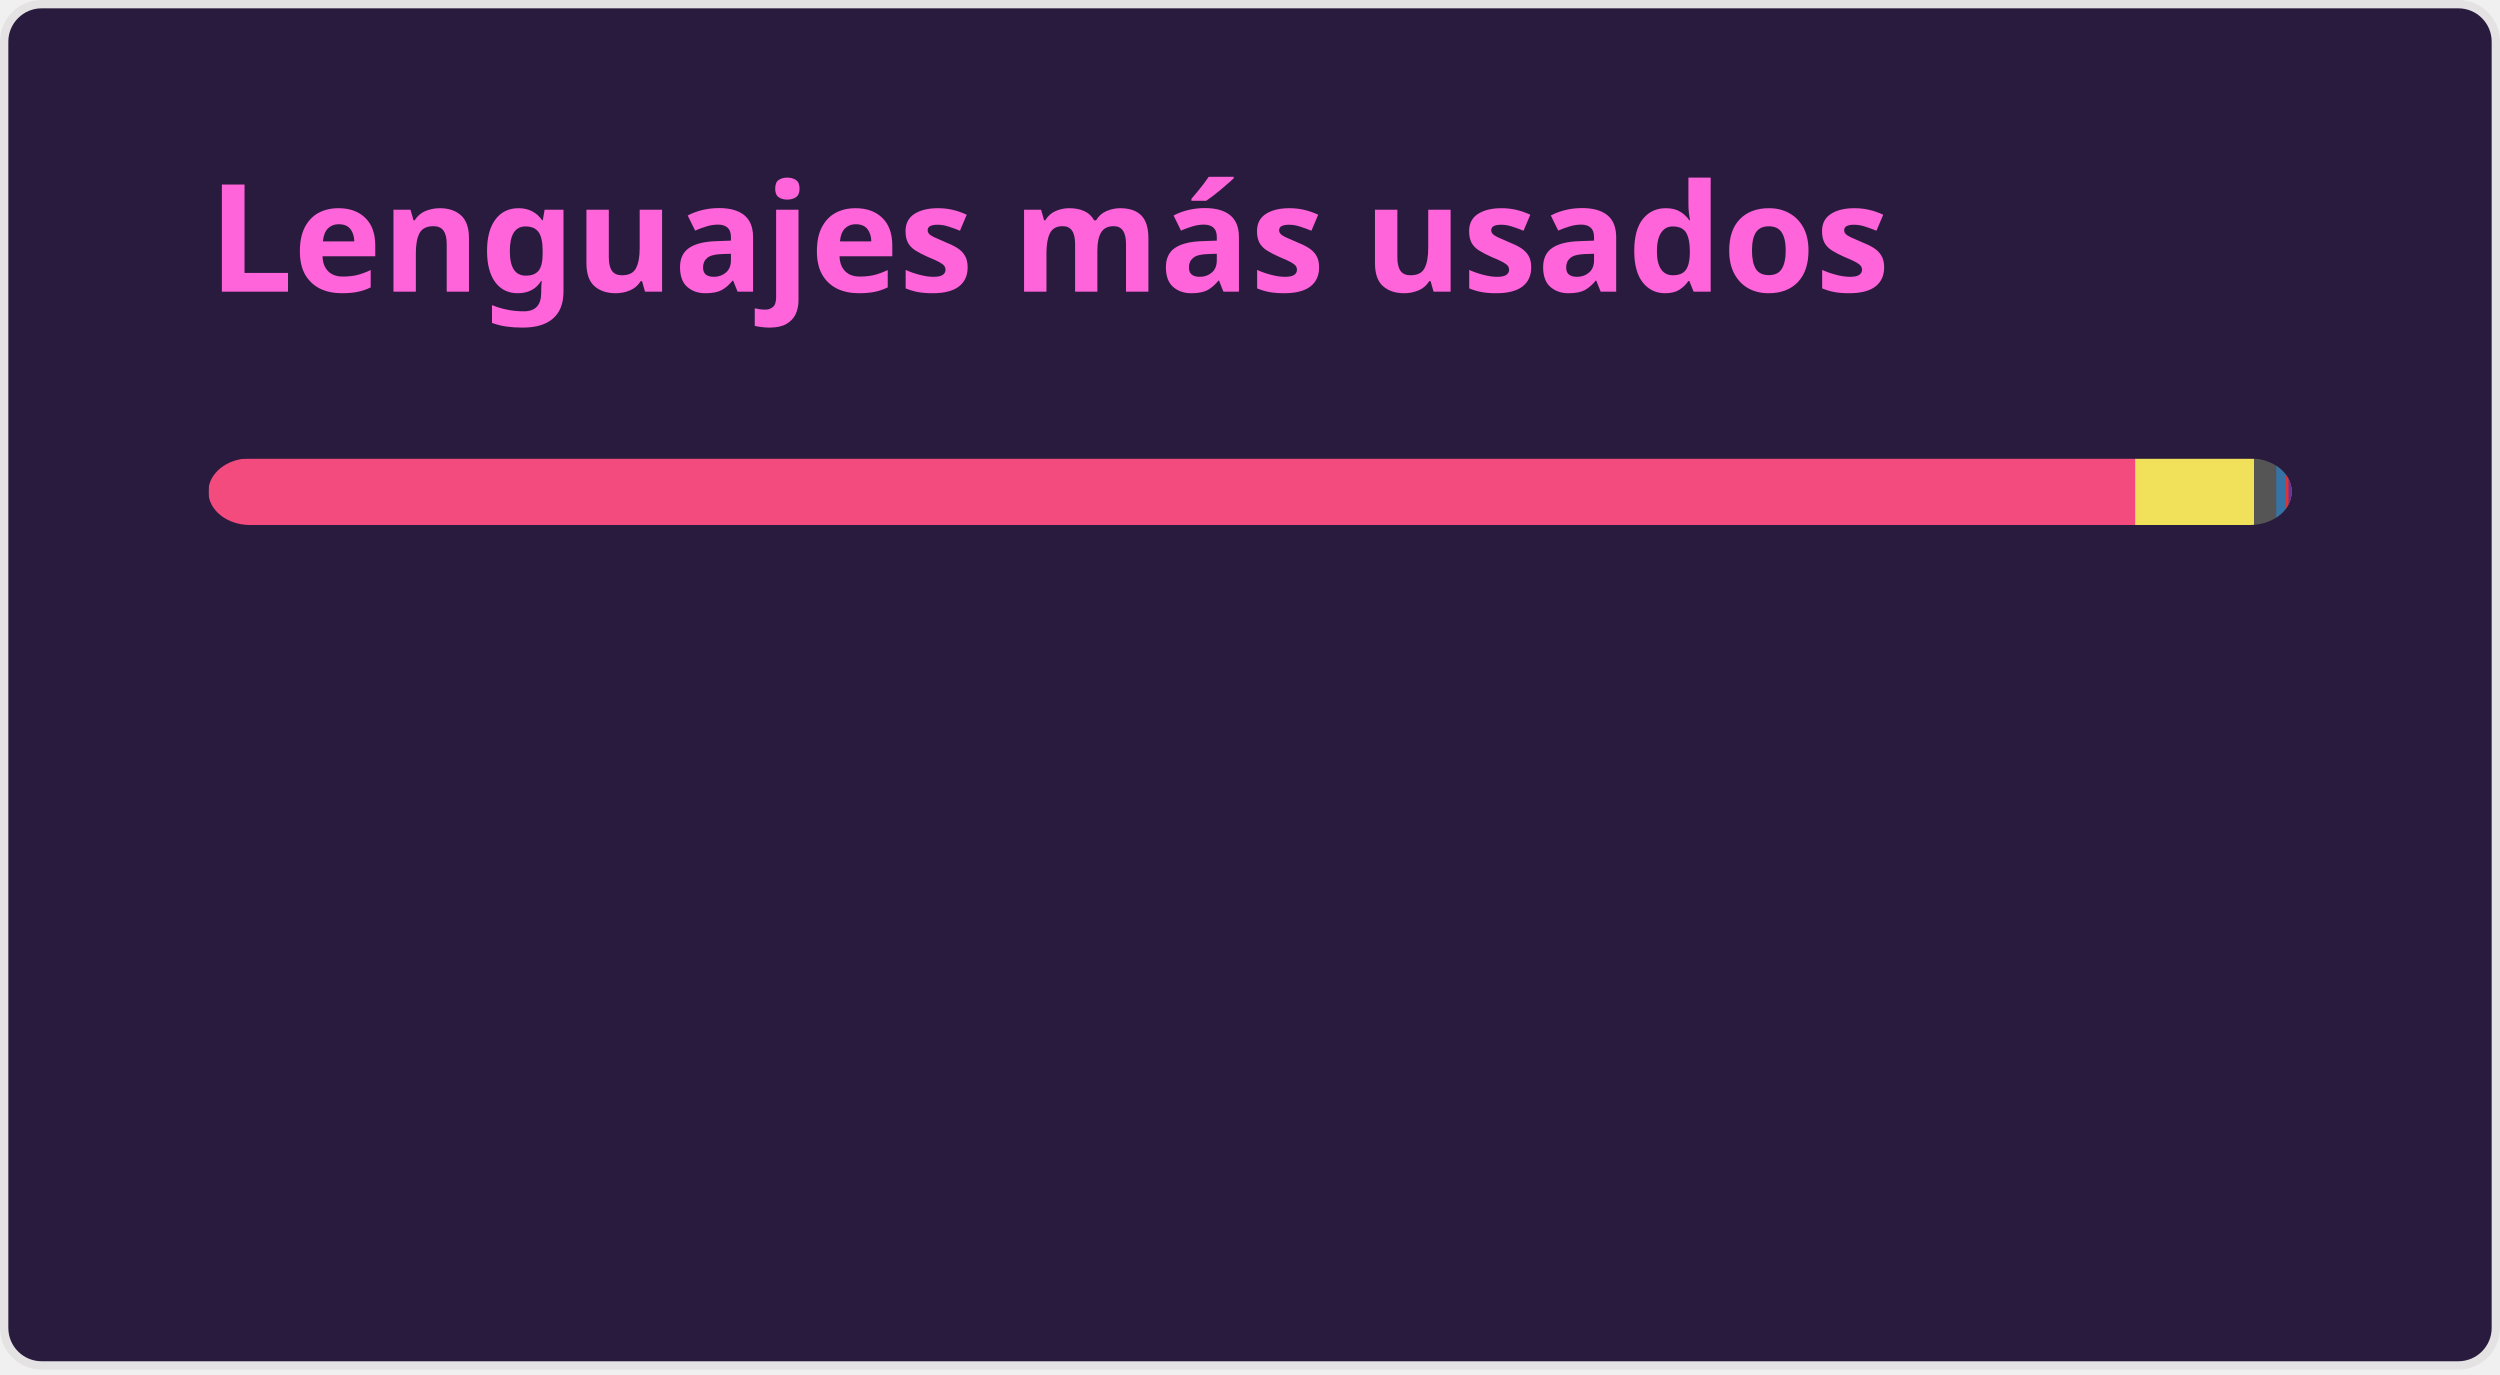
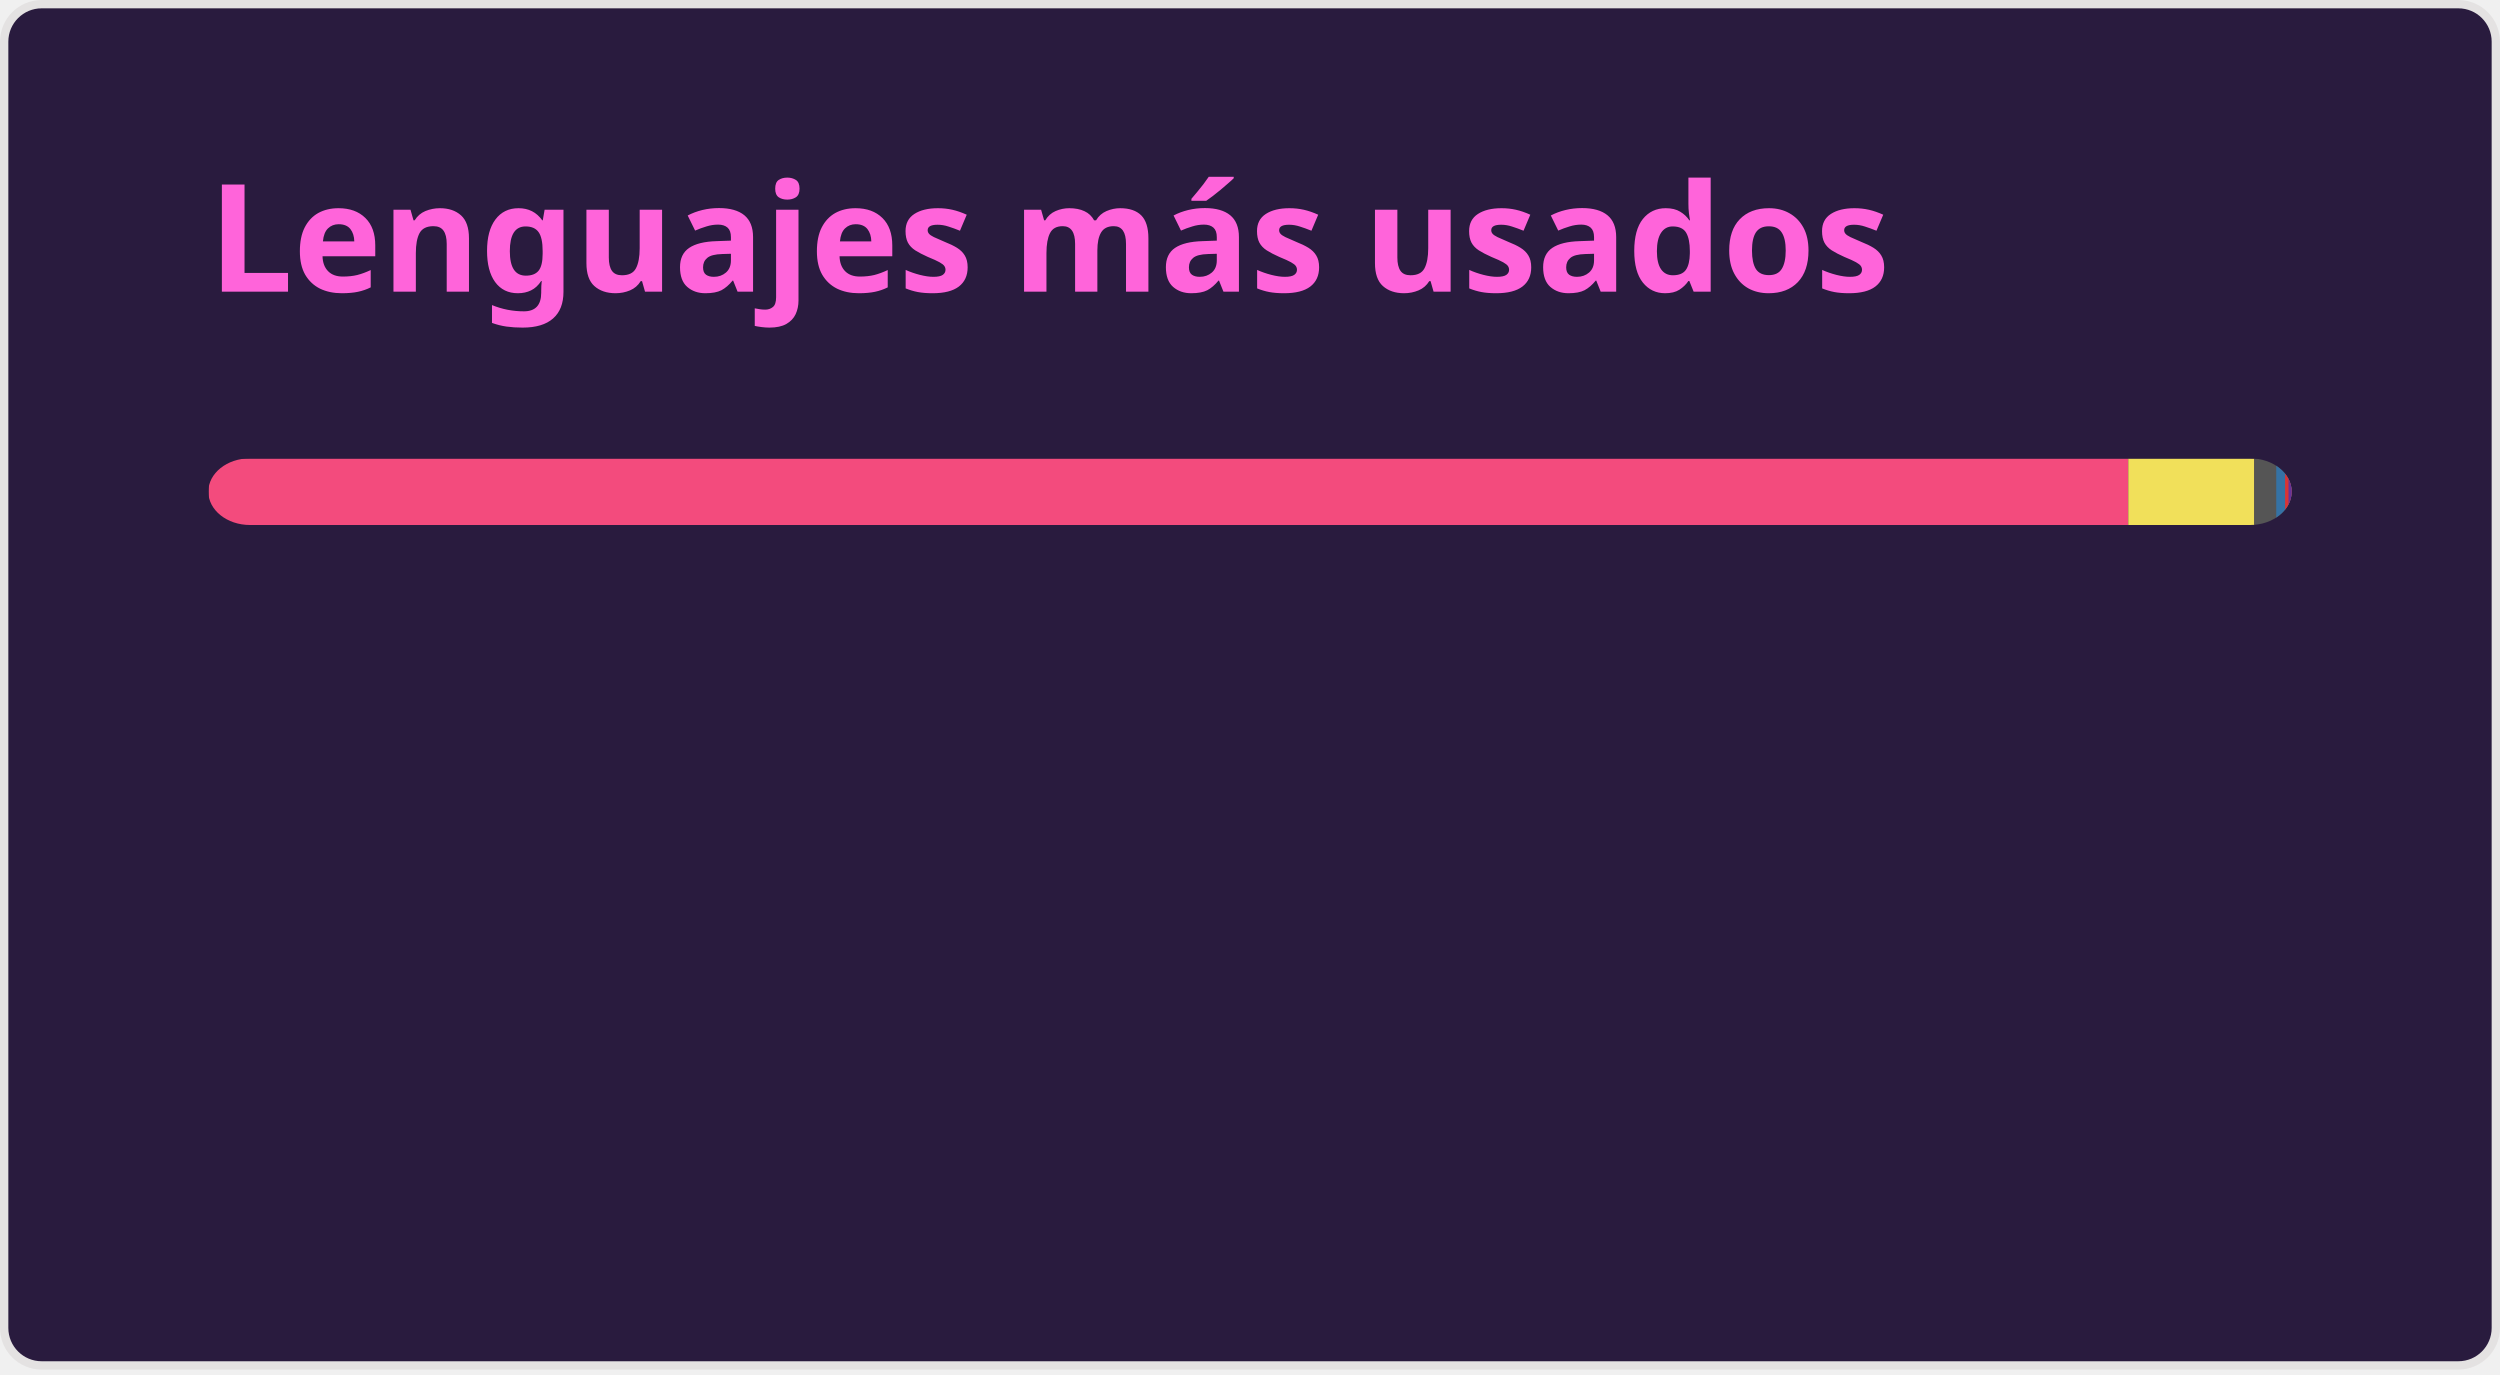
<svg xmlns="http://www.w3.org/2000/svg" width="300" height="165" viewBox="0 0 300 165" fill="none" role="img" aria-labelledby="descId">
  <style>
          .header {
            font: 600 18px 'Segoe UI', Ubuntu, Sans-Serif;
            fill: #ff64da;
            animation: fadeInAnimation 0.8s ease-in-out forwards;
          }
          @supports(-moz-appearance: auto) {
            /* El selector detecta Firefox */
            .header { font-size: 15.5px; }
          }
          
    @keyframes slideInAnimation {
      from {
        width: 0;
      }
      to {
        width: calc(100%-100px);
      }
    }
    @keyframes growWidthAnimation {
      from {
        width: 0;
      }
      to {
        width: 100%;
      }
    }
    .stat {
      font: 600 14px 'Segoe UI', Ubuntu, "Helvetica Neue", Sans-Serif; fill: #ffffff;
    }
    @supports(-moz-appearance: auto) {
      /* Selector detects Firefox */
      .stat { font-size:12px; }
    }
    .bold { font-weight: 700 }
    .lang-name {
      font: 400 11px "Segoe UI", Ubuntu, Sans-Serif;
      fill: #ffffff;
    }
    .stagger {
      opacity: 0;
      animation: fadeInAnimation 0.3s ease-in-out forwards;
    }
    #rect-mask rect{
      animation: slideInAnimation 1s ease-in-out forwards;
    }
    .lang-progress{
      animation: growWidthAnimation 0.6s ease-in-out forwards;
    }
    

          
      /* Animaciones */
      @keyframes scaleInAnimation {
        from {
          transform: translate(-5px, 5px) scale(0);
        }
        to {
          transform: translate(-5px, 5px) scale(1);
        }
      }
      @keyframes fadeInAnimation {
        from {
          opacity: 0;
        }
        to {
          opacity: 1;
        }
      }
    
          
        </style>
  <rect data-testid="card-bg" x="0.5" y="0.5" rx="4.5" height="99%" stroke="#e4e2e2" width="299" fill="#291B3E" stroke-opacity="1" />
  <g data-testid="card-title" transform="translate(25, 35)">
    <g transform="translate(0, 0)">
      <text x="0" y="0" class="header" data-testid="header">Lenguajes más usados</text>
    </g>
  </g>
  <g data-testid="main-card-body" transform="translate(0, 55)">
    <svg data-testid="lang-items" x="25">
      <mask id="rect-mask">
        <rect x="0" y="0" width="250" height="8" fill="white" rx="5" />
      </mask>
-       <rect mask="url(#rect-mask)" data-testid="lang-progress" x="0" y="0" width="231.21" height="8" fill="#f34b7d" />
-       <rect mask="url(#rect-mask)" data-testid="lang-progress" x="231.21" y="0" width="14.3" height="8" fill="#f1e05a" />
-       <rect mask="url(#rect-mask)" data-testid="lang-progress" x="245.51" y="0" width="12.64" height="8" fill="#555555" />
+       <rect mask="url(#rect-mask)" data-testid="lang-progress" x="0" y="0" width="230.39" height="8" fill="#f34b7d" />
+       <rect mask="url(#rect-mask)" data-testid="lang-progress" x="230.39" y="0" width="15.13" height="8" fill="#f1e05a" />
+       <rect mask="url(#rect-mask)" data-testid="lang-progress" x="245.52" y="0" width="12.63" height="8" fill="#555555" />
      <rect mask="url(#rect-mask)" data-testid="lang-progress" x="248.15" y="0" width="11.06" height="8" fill="#3572A5" />
      <rect mask="url(#rect-mask)" data-testid="lang-progress" x="249.21" y="0" width="10.41" height="8" fill="#DA3434" />
-       <rect mask="url(#rect-mask)" data-testid="lang-progress" x="249.62" y="0" width="10.38" height="8" fill="#663399" />
+       <rect mask="url(#rect-mask)" data-testid="lang-progress" x="249.62" y="0" width="10.37" height="8" fill="#663399" />
      <g transform="translate(0, 25)">
        <g transform="translate(0, 0)">
          <g transform="translate(0, 0)">
            <g class="stagger" style="animation-delay: 450ms">
              <circle cx="5" cy="6" r="5" fill="#f34b7d" />
              <text data-testid="lang-name" x="15" y="10" class="lang-name">
-         C++ 92.48%
+         C++ 92.16%
      </text>
            </g>
          </g>
          <g transform="translate(0, 25)">
            <g class="stagger" style="animation-delay: 600ms">
              <circle cx="5" cy="6" r="5" fill="#f1e05a" />
              <text data-testid="lang-name" x="15" y="10" class="lang-name">
-         JavaScript 5.72%
+         JavaScript 6.05%
      </text>
            </g>
          </g>
          <g transform="translate(0, 50)">
            <g class="stagger" style="animation-delay: 750ms">
              <circle cx="5" cy="6" r="5" fill="#555555" />
              <text data-testid="lang-name" x="15" y="10" class="lang-name">
-         C 1.06%
+         C 1.05%
      </text>
            </g>
          </g>
        </g>
        <g transform="translate(150, 0)">
          <g transform="translate(0, 0)">
            <g class="stagger" style="animation-delay: 450ms">
              <circle cx="5" cy="6" r="5" fill="#3572A5" />
              <text data-testid="lang-name" x="15" y="10" class="lang-name">
-         Python 0.43%
+         Python 0.42%
      </text>
            </g>
          </g>
          <g transform="translate(0, 25)">
            <g class="stagger" style="animation-delay: 600ms">
              <circle cx="5" cy="6" r="5" fill="#DA3434" />
              <text data-testid="lang-name" x="15" y="10" class="lang-name">
        CMake 0.16%
      </text>
            </g>
          </g>
          <g transform="translate(0, 50)">
            <g class="stagger" style="animation-delay: 750ms">
              <circle cx="5" cy="6" r="5" fill="#663399" />
              <text data-testid="lang-name" x="15" y="10" class="lang-name">
        CSS 0.15%
      </text>
            </g>
          </g>
        </g>
      </g>
    </svg>
  </g>
</svg>
